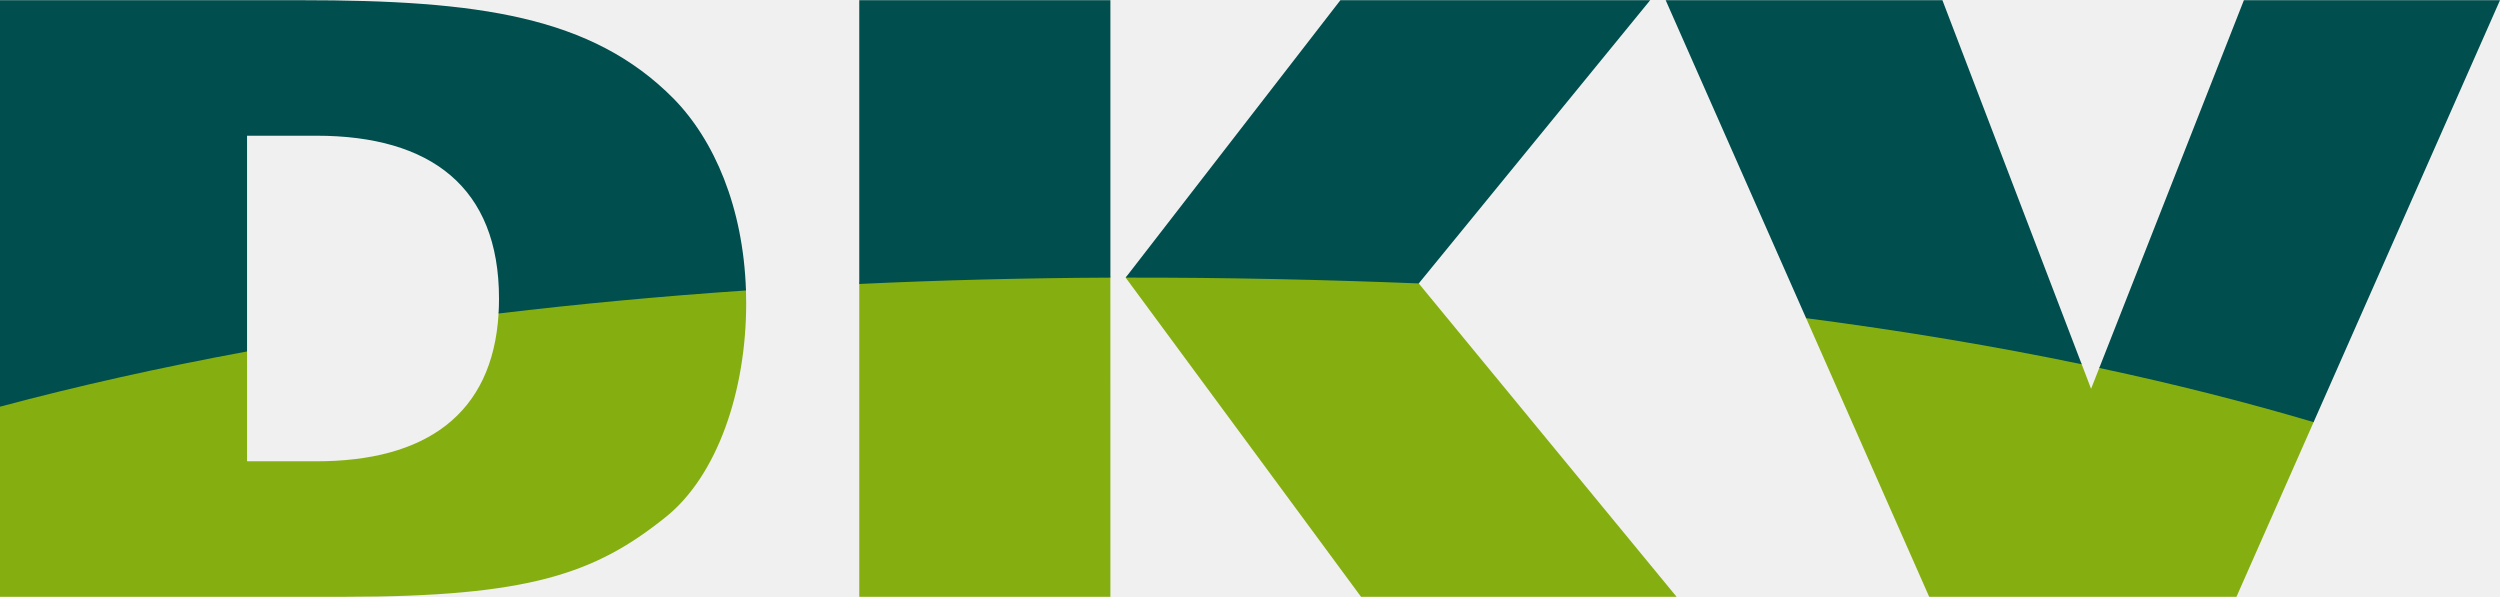
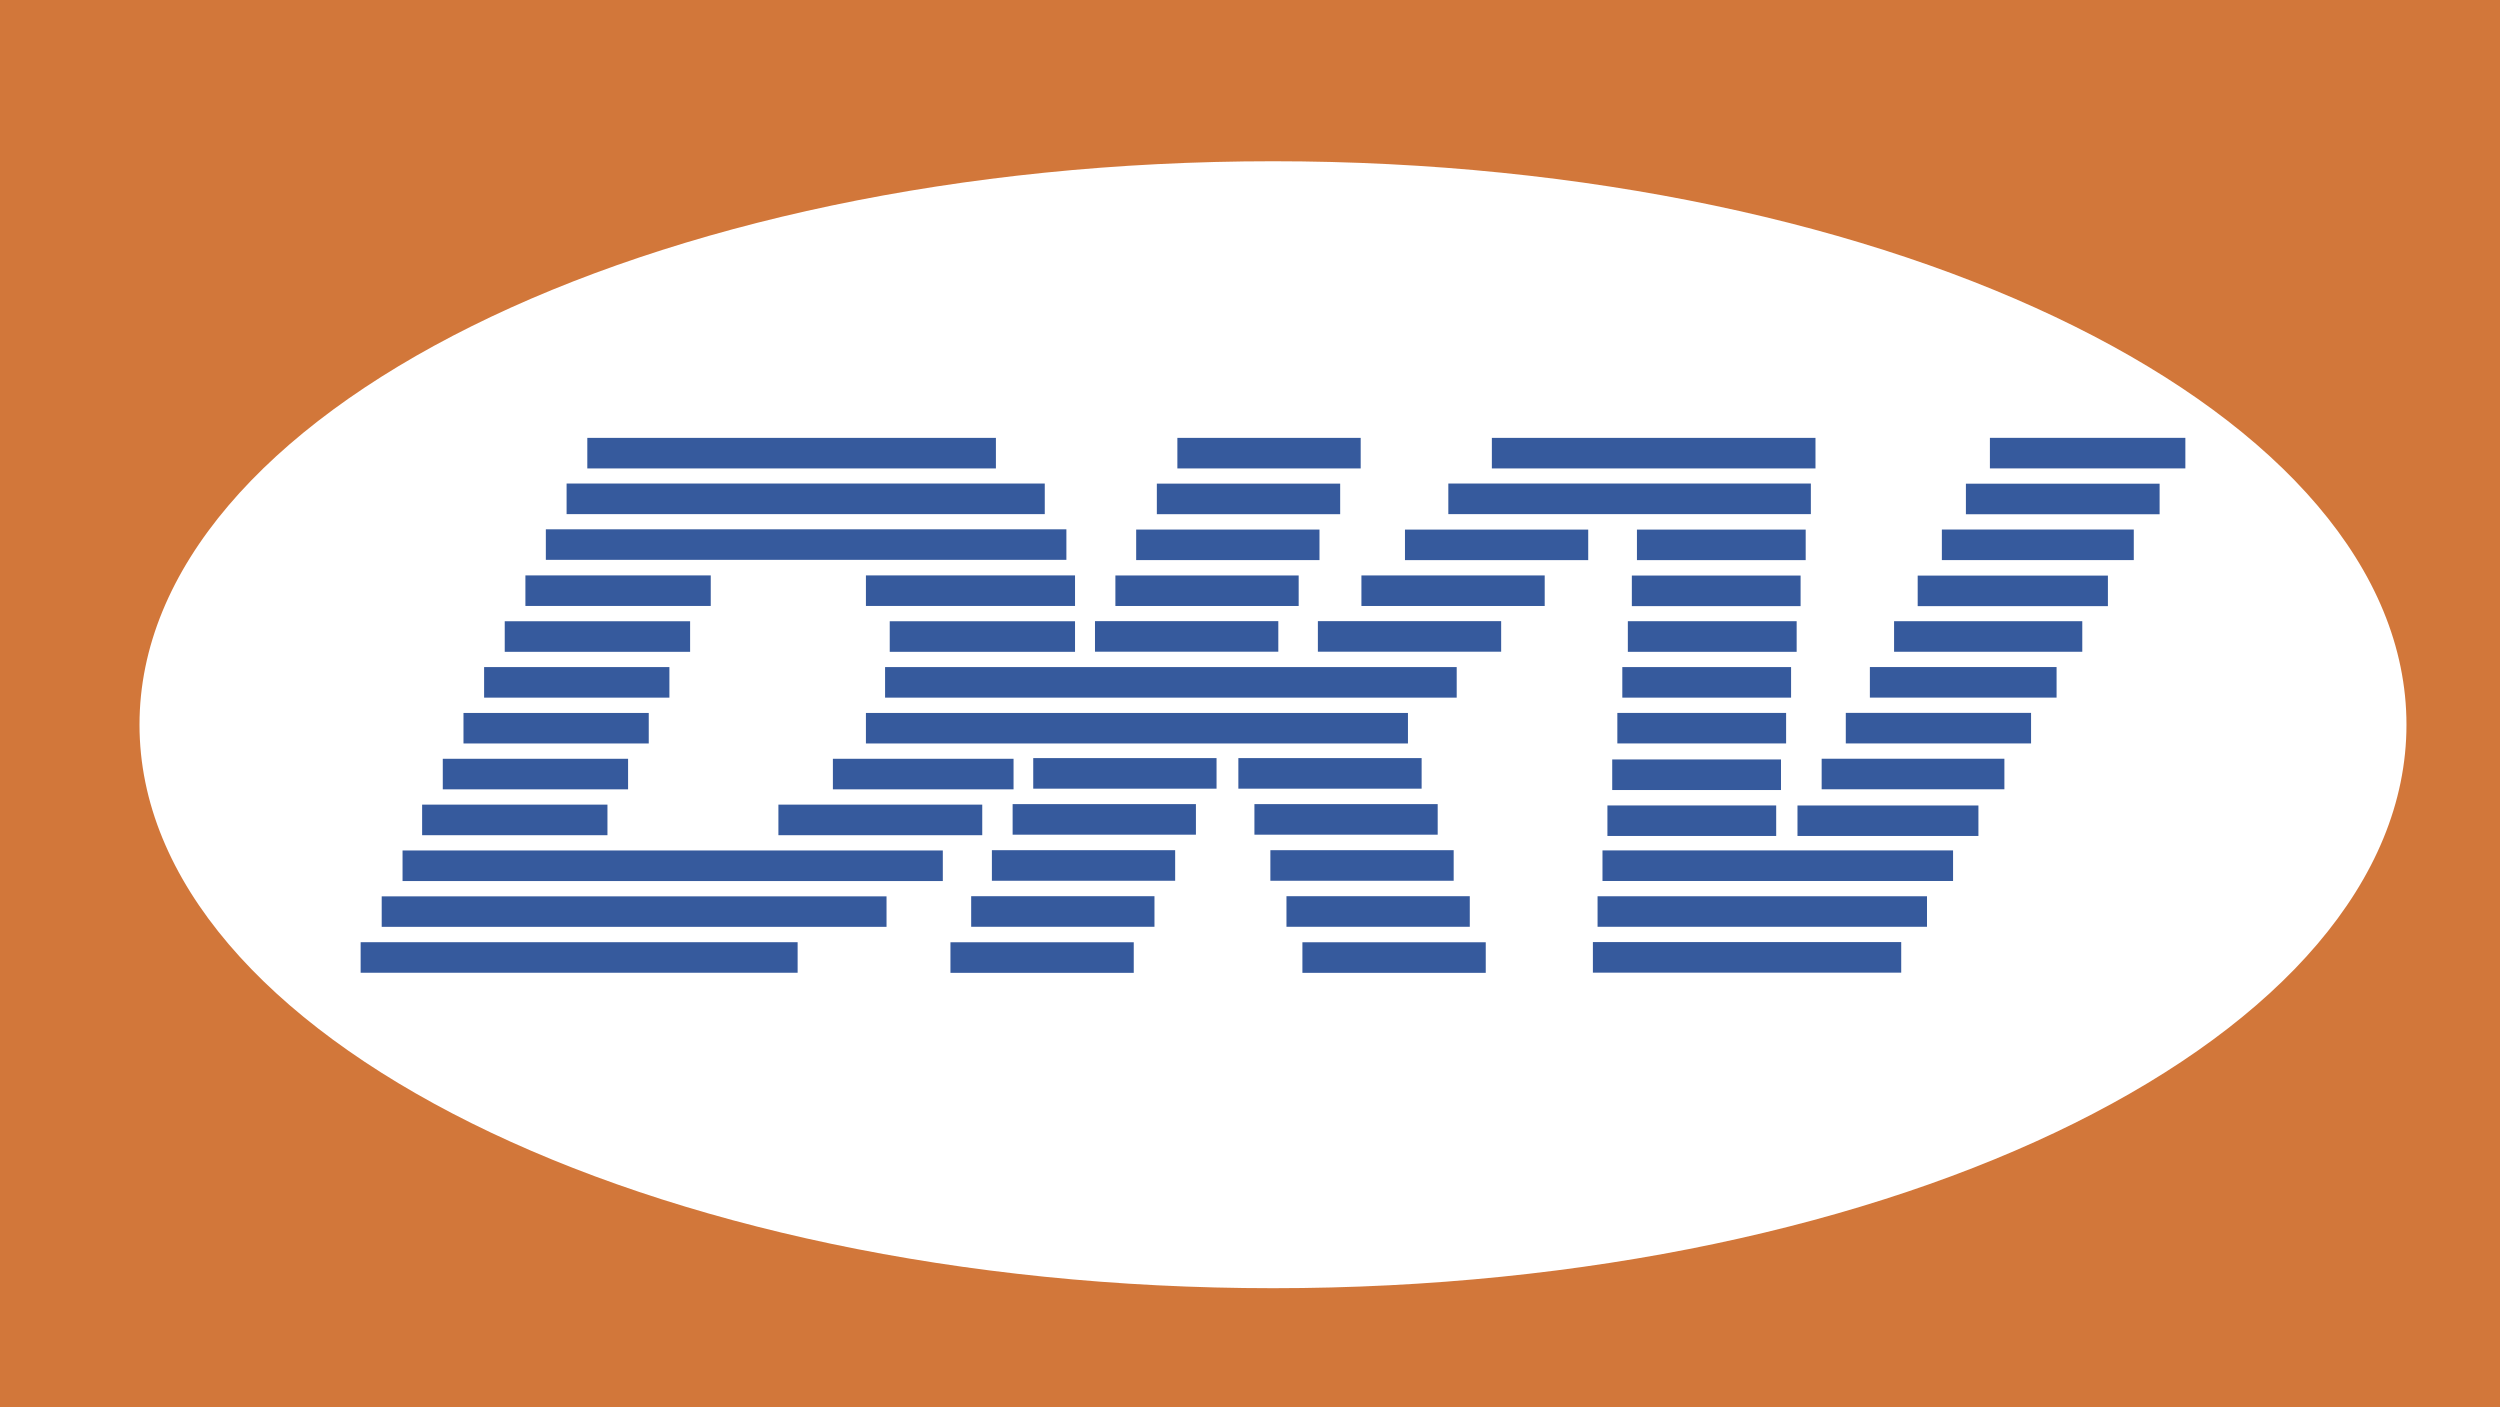
- <svg xmlns="http://www.w3.org/2000/svg" width="2500" height="597" viewBox="7.203 6.473 1008.106 240.565">
-   <path fill="#85AF11" d="M355.73 118.93c31.6-1.454 64.12-2.278 97.525-2.448 0 0 1.697.413 1.697 1.855l.012 128.7h-101.27V120.893c0-1.67 2.036-1.963 2.036-1.963zM8.863 168.021c30.218-8.023 62.387-15.212 96.398-21.515.521-.098 1.564.363 1.564 1.6v44.291h27.988c43.854 0 71.03-18.8 73.441-59.588 0-1.26 1.661-2.06 1.661-2.06 30.981-3.686 63.151-6.69 96.435-8.982 0 0 1.66.363 1.66 1.746.061 1.732.086 3.478.086 5.248 0 35.32-11.66 69.635-32.643 86.29-28.315 22.665-54.957 31.986-129.235 31.986H7.202v-76.653c0-1.344 1.103-2.217 1.661-2.363zm728.292-34.98c37.636 4.933 73.368 10.92 107.09 17.842 0 0 1.732.727 2.388 2.388l3.781 9.891 3.31-8.4c.545-1.394 2.193-1.43 2.193-1.43 29.43 6.327 57.272 13.381 83.454 21.115 0 0 1.32.896.774 2.17l-31.103 70.422h-123.91l-49.626-112.35c-.472-1.188 1.65-1.649 1.65-1.649zm-273.123-16.595c39.611-.024 77.975.885 115.028 2.68 0 0 .68.993.242 1.551l103.975 126.361H556.03l-94.919-128.7c1.188-1.577 2.921-1.892 2.921-1.892" />
-   <path fill="#004E4D" d="M7.202 170.384V6.472h121.695c70.945 0 116.908 6.34 149.89 39.647 16.471 16.8 28.12 43.842 29.223 77.394-34.496 2.351-67.768 5.466-99.756 9.296.11-1.963.17-3.976.17-6.048 0-44.98-27.648-65.647-73.61-65.647h-27.989v86.992c-35.236 6.497-68.496 13.951-99.623 22.278zm453.91-52.047L547.702 6.472h124.92l-93.32 114.204c-37.805-1.49-77.332-2.412-118.192-2.339zm-107.419 2.557V6.472h101.271v111.865c-34.738.158-68.507 1.018-101.27 2.557zm500.03 33.866L912.035 6.472h103.271l-75.163 170.143c-27.028-8.025-55.864-15.333-86.422-21.855zm-118.217-20.072L678.877 6.472h111.586l56.17 146.798c-34.885-7.249-71.975-13.479-111.127-18.582" />
+ <svg xmlns="http://www.w3.org/2000/svg" viewBox="15 50 160 90">
+   <g fill-rule="evenodd" clip-rule="evenodd">
+     <path fill="#fff" d="M0 0h192.756v192.756H0V0z" />
+     <path fill="#fff" stroke="#000" stroke-width=".038" stroke-miterlimit="2.613" d="M184.252 150.211H8.504V42.544h175.748v107.667z" />
+     <path fill="#d2773a" d="M180.688 146.695H12.132l.002-100.628h168.557l-.003 100.628z" />
+     <path d="M169.014 96.382c0 19.917-32.479 36.063-72.542 36.063-40.066 0-72.544-16.146-72.544-36.063S56.406 60.32 96.472 60.32c40.063 0 72.542 16.145 72.542 36.062z" fill="#fff" />
+     <path fill="#365a9d" d="M105.984 100.475v-1.957H94.255v1.957h11.729zM88.886 109.314v-1.957H77.155v1.957h11.731zM96.812 91.709v-1.956H85.079v1.956h11.733zM98.115 88.783V86.83h-11.73v1.953h11.73zM99.447 85.846v-1.954H87.715v1.954h11.732zM100.771 82.908v-1.956H89.038v1.956h11.733zM102.084 79.98v-1.956H90.352v1.956h11.732zM92.859 100.475v-1.957H81.127v1.957h11.732zM91.539 103.42v-1.957H79.808v1.957h11.731zM87.56 112.262v-1.957H75.829v1.957H87.56zM108.229 94.649v-1.956H71.645v1.956h36.584zM79.867 100.518v-1.956H68.305v1.956h11.562zM77.864 103.453v-1.957H64.818v1.957h13.046zM75.34 106.387v-1.957H40.763v1.957H75.34zM71.738 109.318v-1.951H39.429v1.951h32.309zM66.048 112.256v-1.955H38.081v1.955h27.967zM83.802 88.781v-1.955H70.419v1.955h13.383zM78.738 79.98v-1.956h-26.15v1.956h26.15zM81.865 82.904v-1.958H51.262v1.958h30.603zM83.249 85.83v-1.954H49.934v1.954h33.315zM154.863 79.978v-1.956h-12.509v1.956h12.509zM153.215 82.912v-1.956h-12.397v1.956h12.397zM146.621 94.647v-1.956h-11.949v1.956h11.949zM144.988 97.58v-1.956h-11.857v1.956h11.857zM143.281 100.514v-1.955h-11.695v1.955h11.695zM141.619 103.502v-1.951h-11.58v1.951h11.58zM138.328 109.314v-1.953h-21.084v1.953h21.084zM136.678 112.25v-1.957h-19.733v1.957h19.733zM60.488 88.781v-1.955H48.626v1.955h11.862zM59.167 91.717V89.76H47.303v1.957h11.864zM57.842 94.649v-1.956H45.983v1.956h11.859zM56.52 97.582v-1.953H44.663v1.953H56.52zM55.197 100.518v-1.956H43.338v1.956h11.859zM53.877 103.453v-1.957H42.016v1.957h11.861zM83.802 91.717V89.76H71.943v1.957h11.859zM105.109 97.582v-1.953h-34.69v1.953h34.69zM90.21 106.369v-1.957H78.481v1.957H90.21zM139.996 106.383v-1.957h-22.437v1.957h22.437zM109.066 109.314v-1.957H97.334v1.957h11.732zM107.012 103.42v-1.957H95.283v1.957h11.729zM110.088 112.262v-1.957H98.354v1.957h11.734zM108.035 106.369v-1.957H96.304v1.957h11.731zM111.074 91.709v-1.956h-11.73v1.956h11.73zM113.861 88.783v-1.955h-11.73v1.955h11.73zM116.646 85.848v-1.954h-11.728v1.954h11.728zM130.895 82.904v-1.958h-23.202v1.958h23.202zM131.191 79.98v-1.956h-20.712v1.956h20.712zM151.562 85.846V83.89h-12.283v1.956h12.283zM130.564 85.848v-1.954h-10.8v1.954h10.8zM130.238 88.792v-1.957h-10.8v1.957h10.8zM129.986 91.717v-1.96h-10.804v1.96h10.804zM129.629 94.649v-1.956h-10.801v1.956h10.801zM129.311 97.58v-1.953H118.51v1.953h10.801zM128.984 100.562v-1.957h-10.802v1.957h10.802zM128.676 103.502v-1.953h-10.801v1.953h10.801zM148.266 91.713v-1.956h-12.045v1.956h12.045zM149.906 88.793v-1.955h-12.174v1.955h12.174z" />
+   </g>
</svg>
